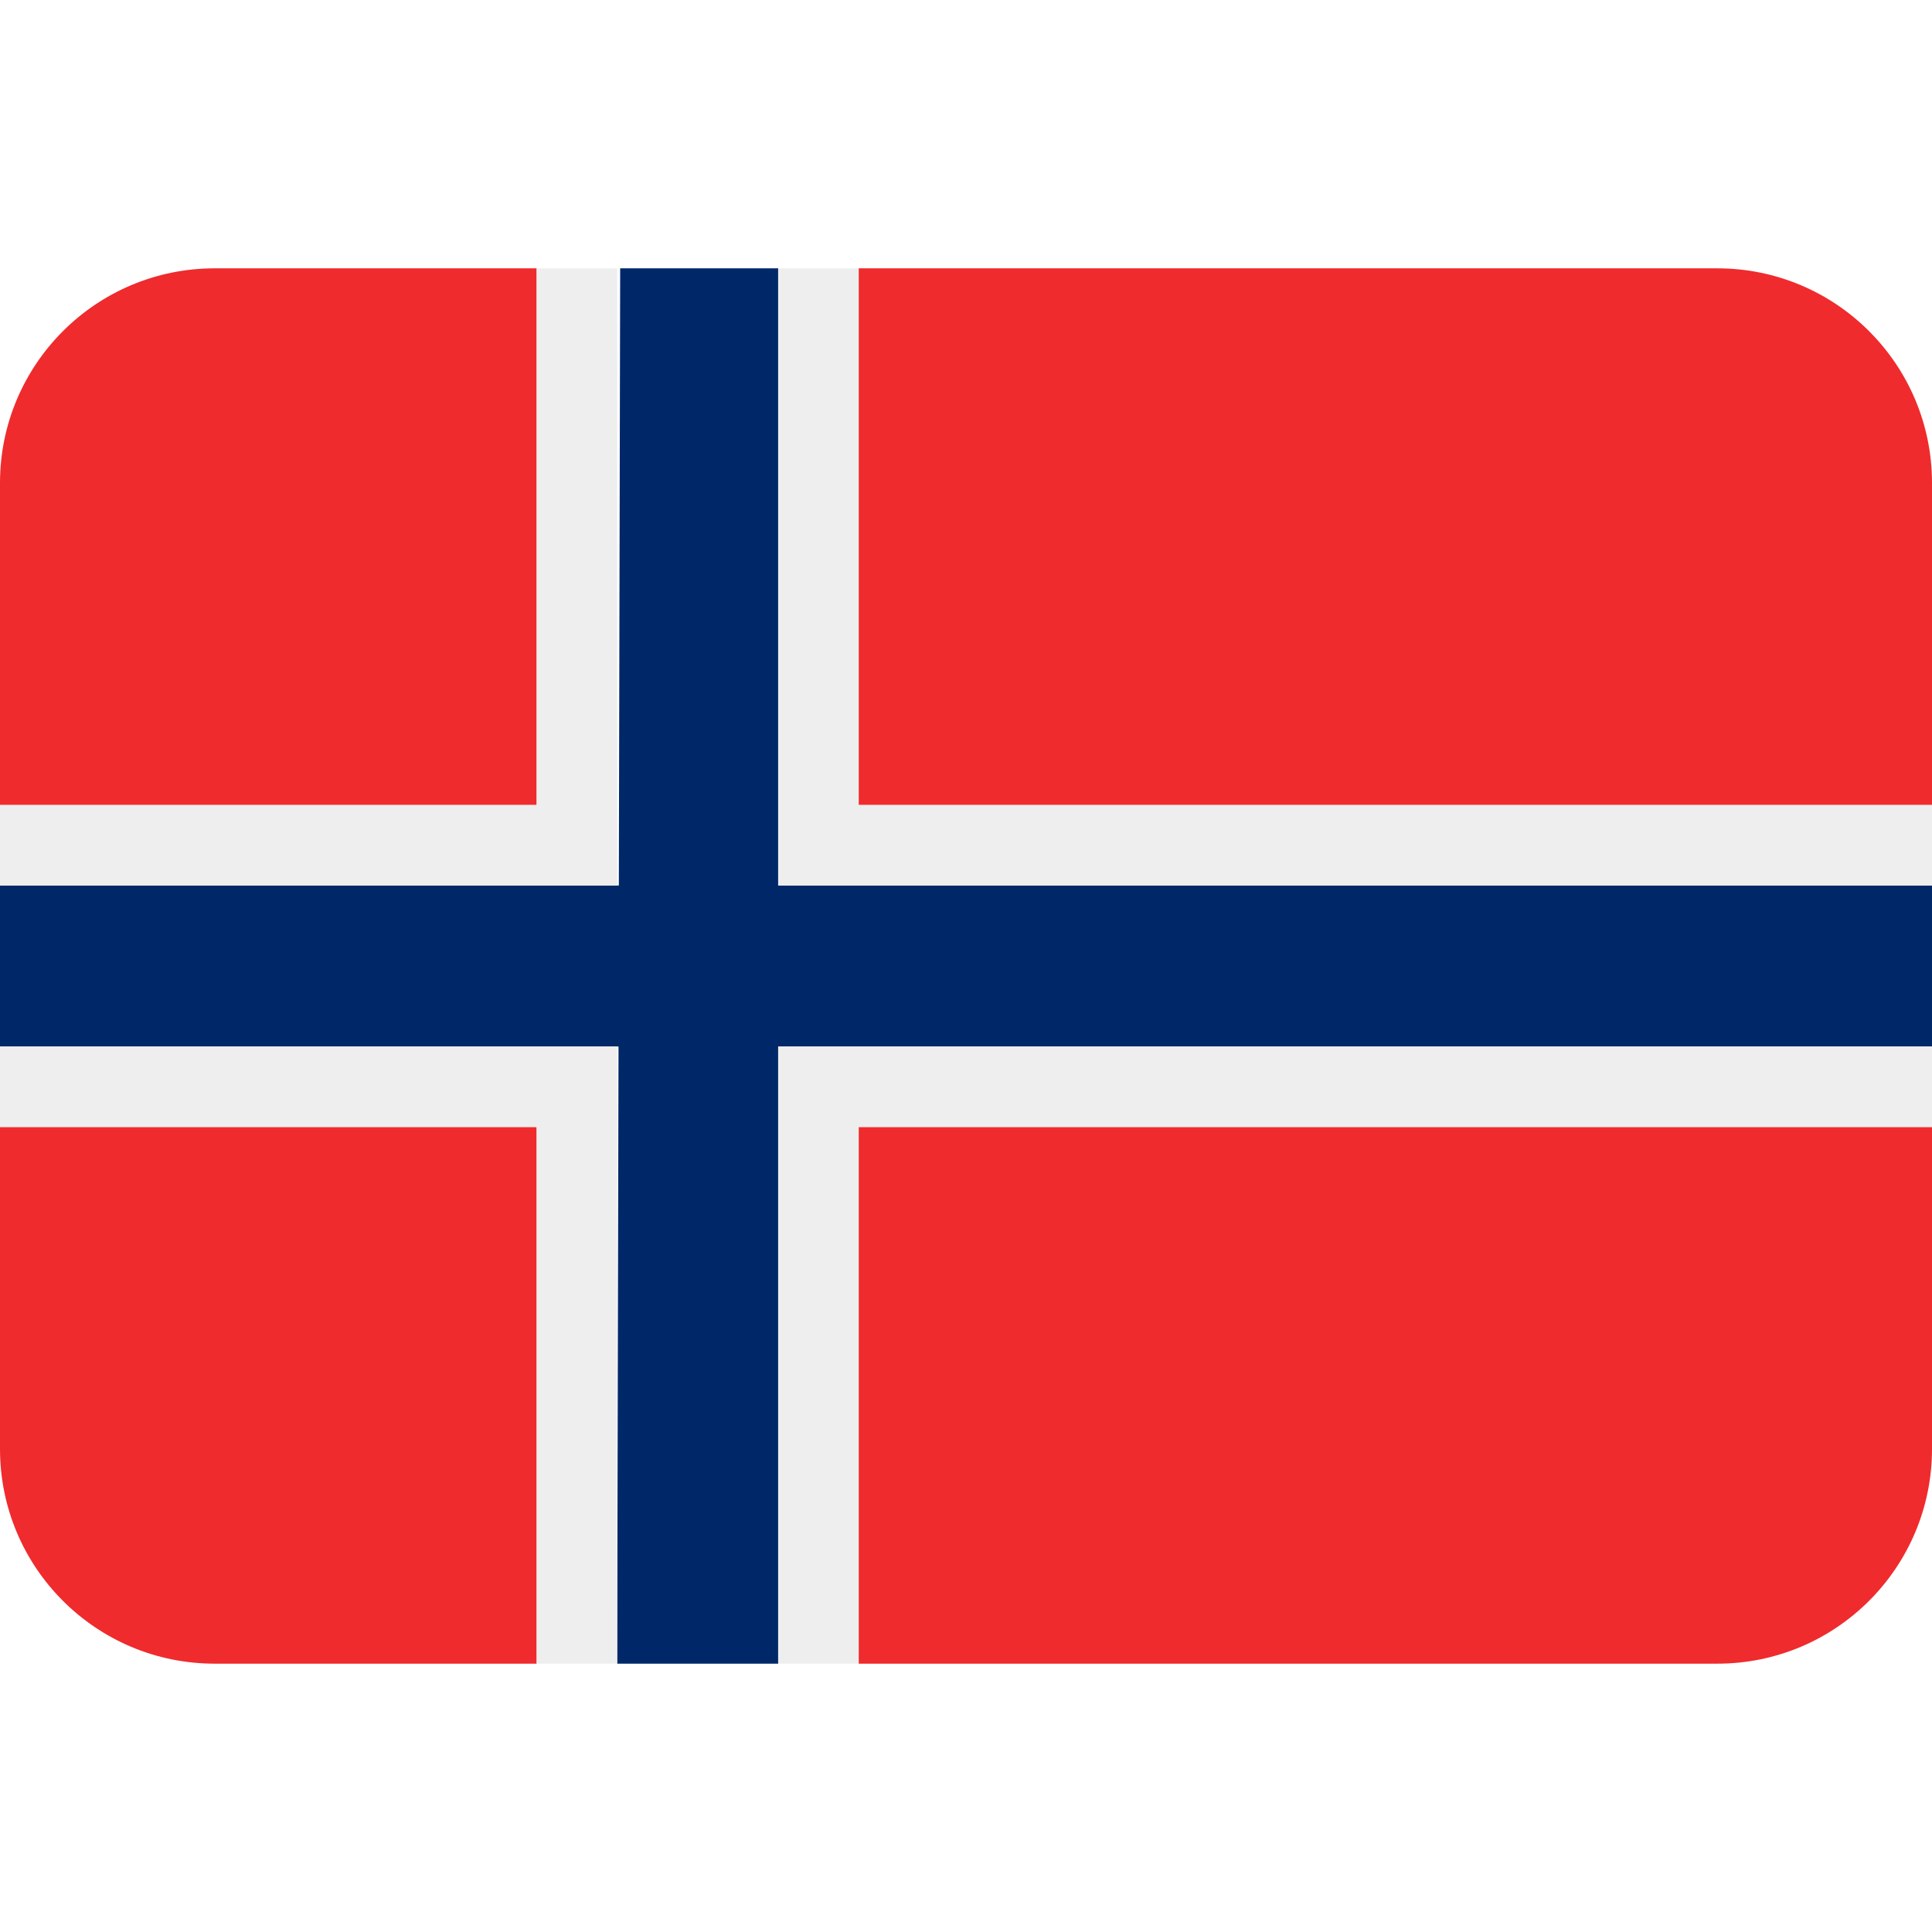
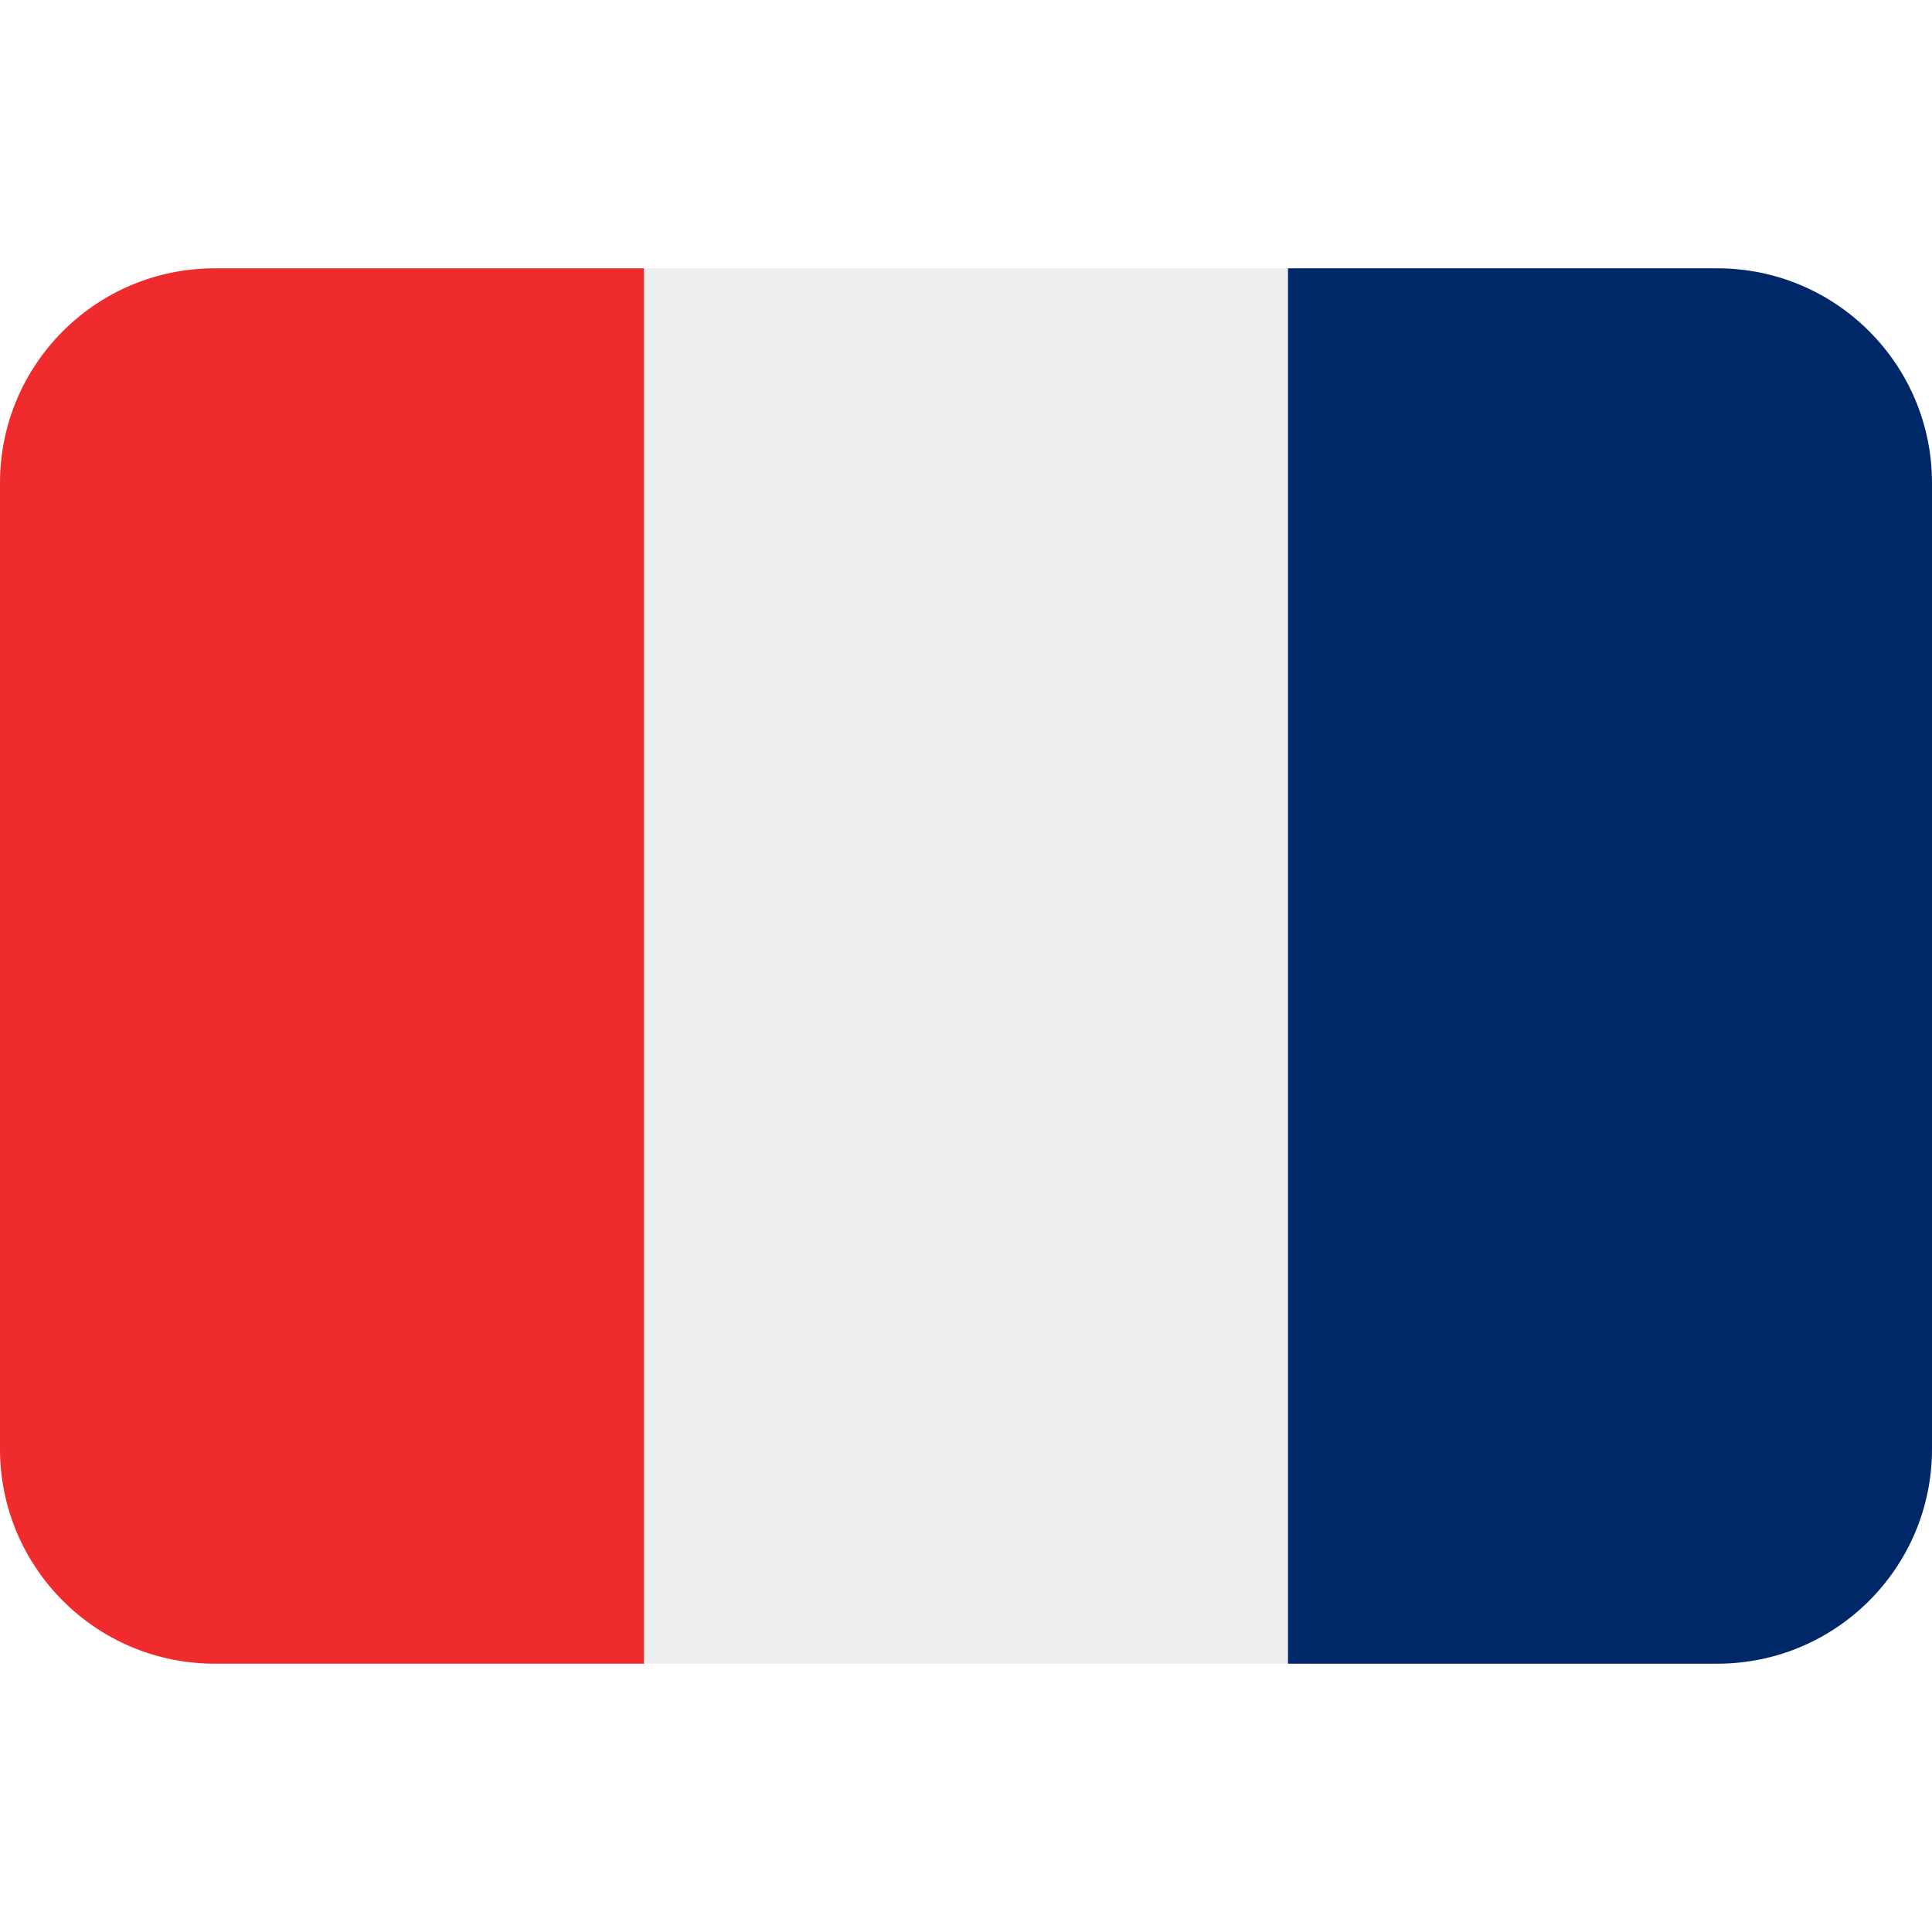
<svg xmlns="http://www.w3.org/2000/svg" viewBox="0 0 36 36">
-   <path fill="#EF2B2D" d="M10 5H4C1.791 5 0 6.791 0 9v6h10V5zm22 0H16v10h20V9c0-2.209-1.791-4-4-4zM10 31H4c-2.209 0-4-1.791-4-4v-6h10v10zm22 0H16V21h20v6c0 2.209-1.791 4-4 4z" />
-   <path fill="#002868" d="M14.5 5h-2.944l-.025 11.5H0v3h11.525L11.5 31h3V19.5H36v-3H14.5z" />
-   <path fill="#EEE" d="M14.5 31H16V21h20v-1.5H14.5zM16 5h-1.5v11.5H36V15H16zm-4.5 0H10v10H0v1.5h11.5zM0 19.5V21h10v10h1.5V19.5z" />
+   <path fill="#EEE" d="M4 5C1.791 5 0 6.791 0 9v18c0 2.209 1.791 4 4 4h28c2.209 0 4-1.791 4-4V9c0-2.209-1.791-4-4-4H4z" />
+   <path fill="#EF2B2D" d="M4 5C1.791 5 0 6.791 0 9v18c0 2.209 1.791 4 4 4h8V5H4z" />
+   <path fill="#002868" d="M32 5h-8v26h8c2.209 0 4-1.791 4-4V9c0-2.209-1.791-4-4-4z" />
</svg>
